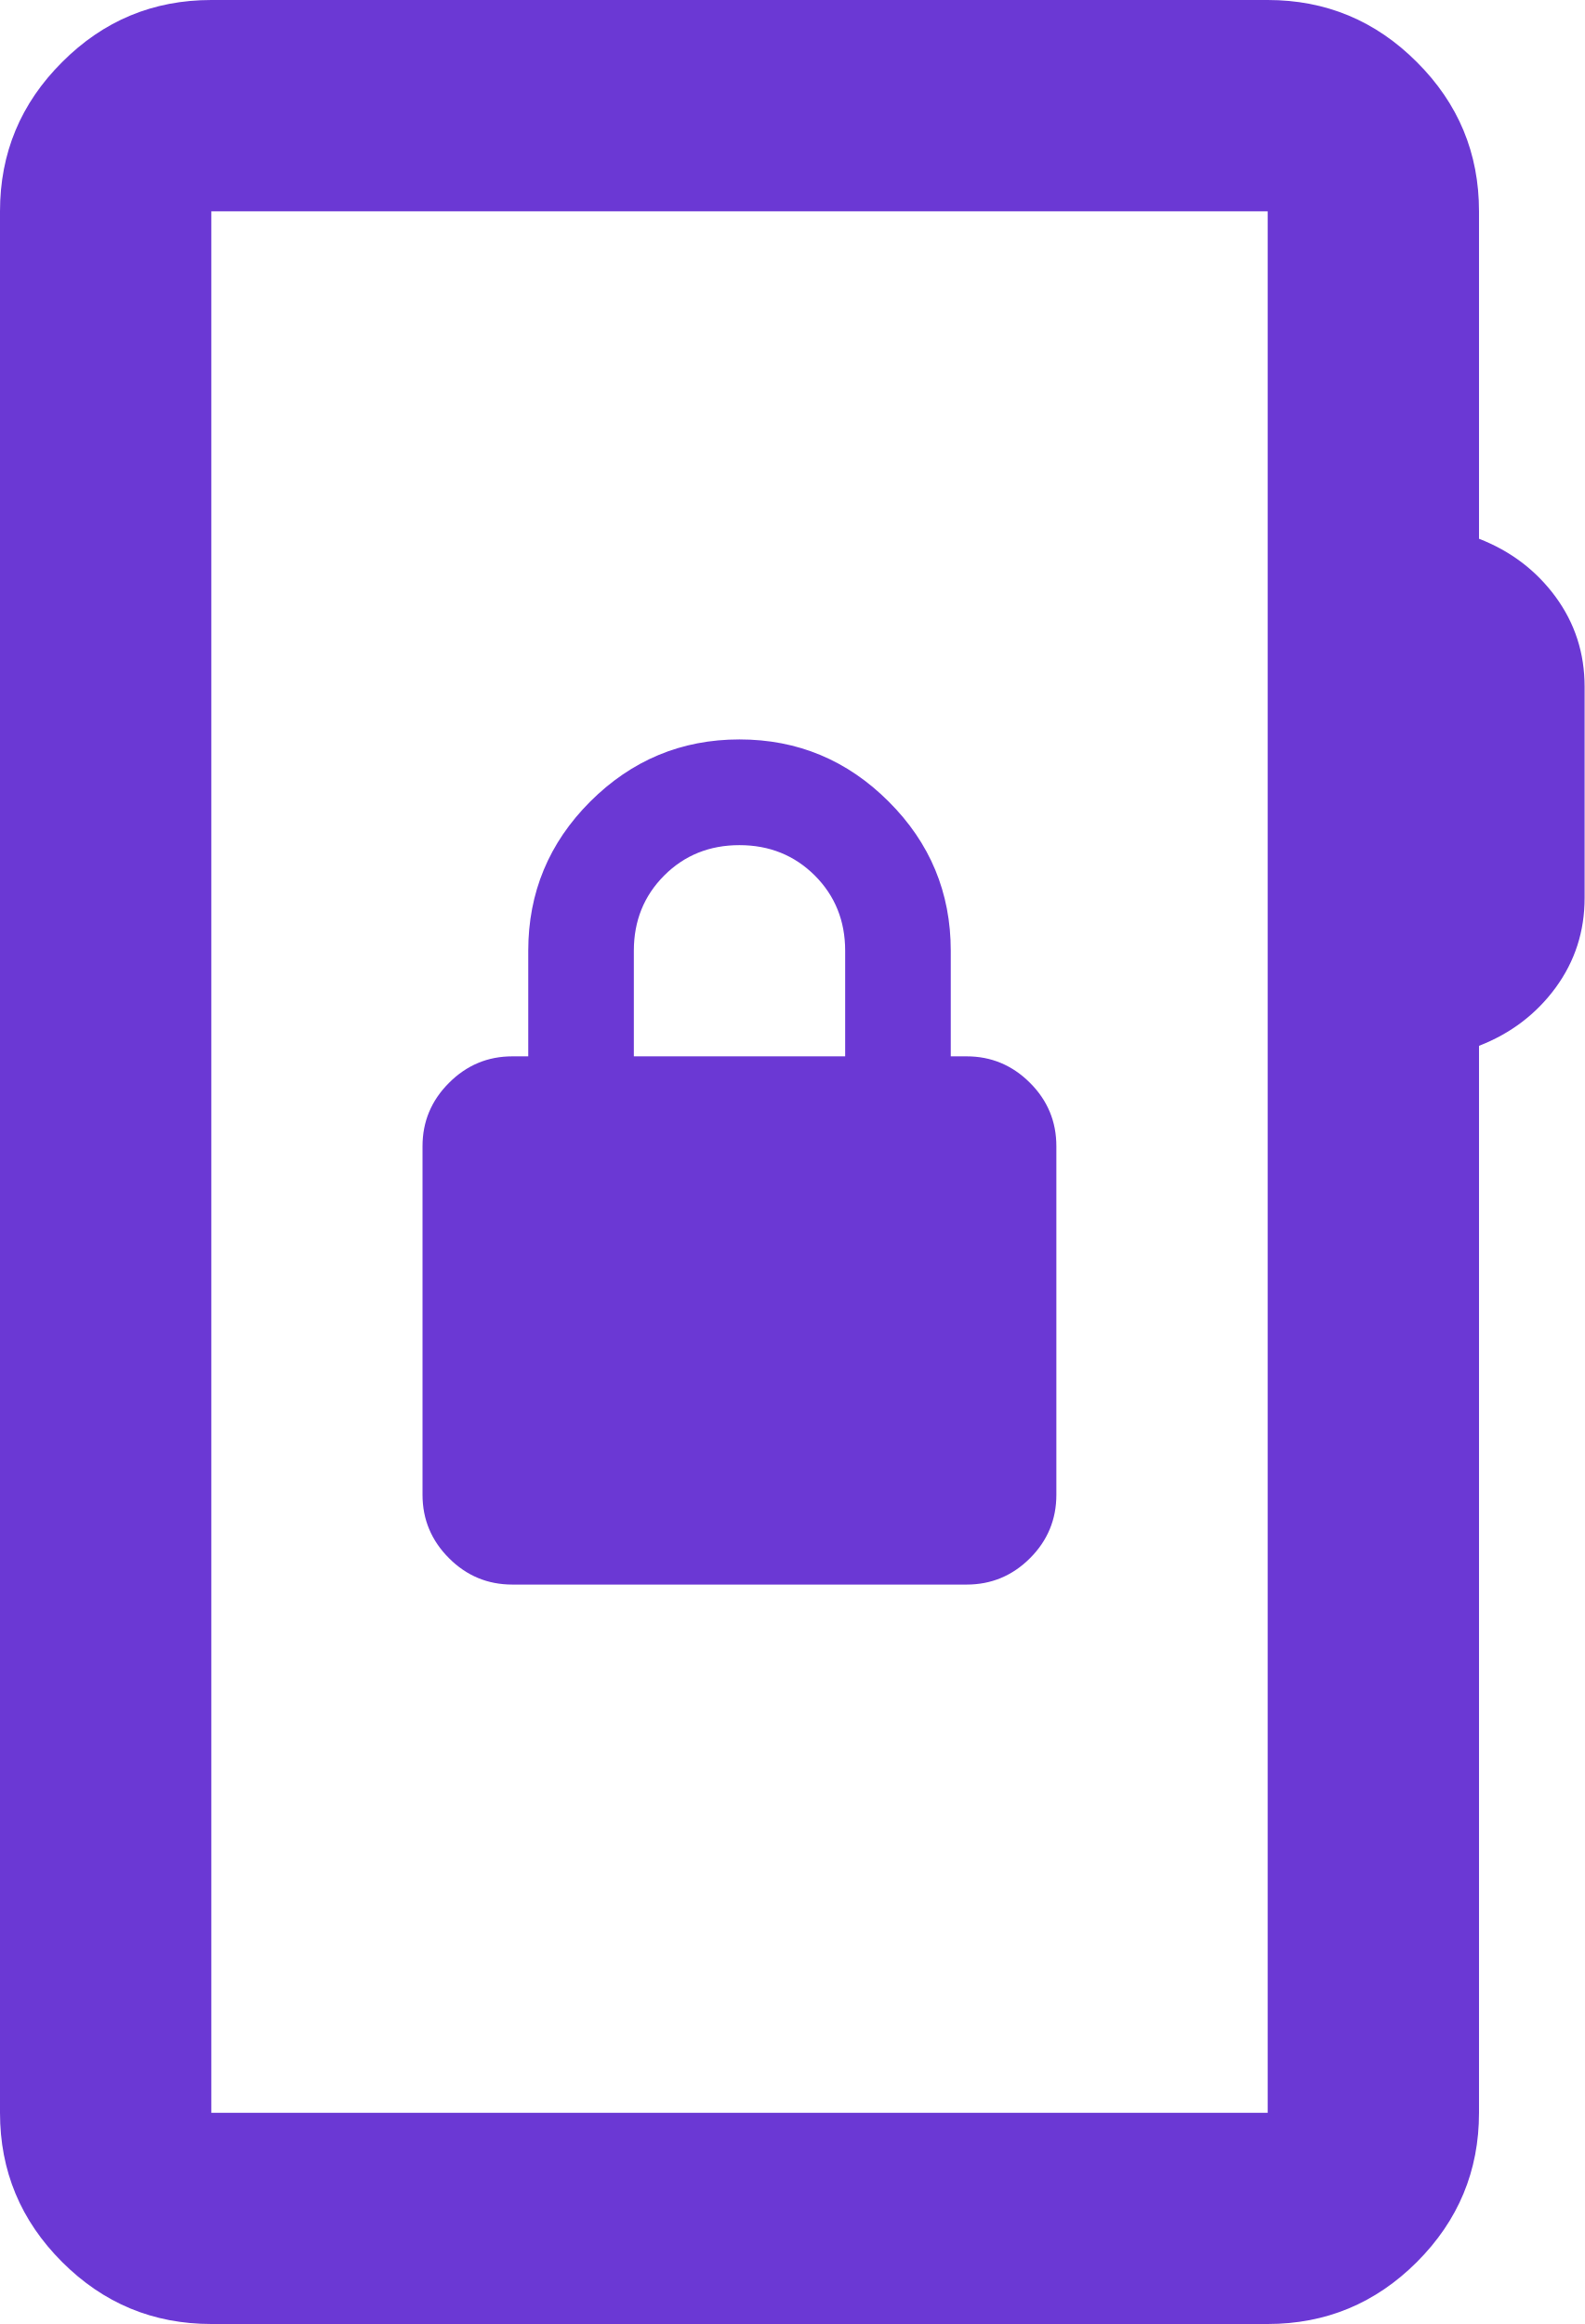
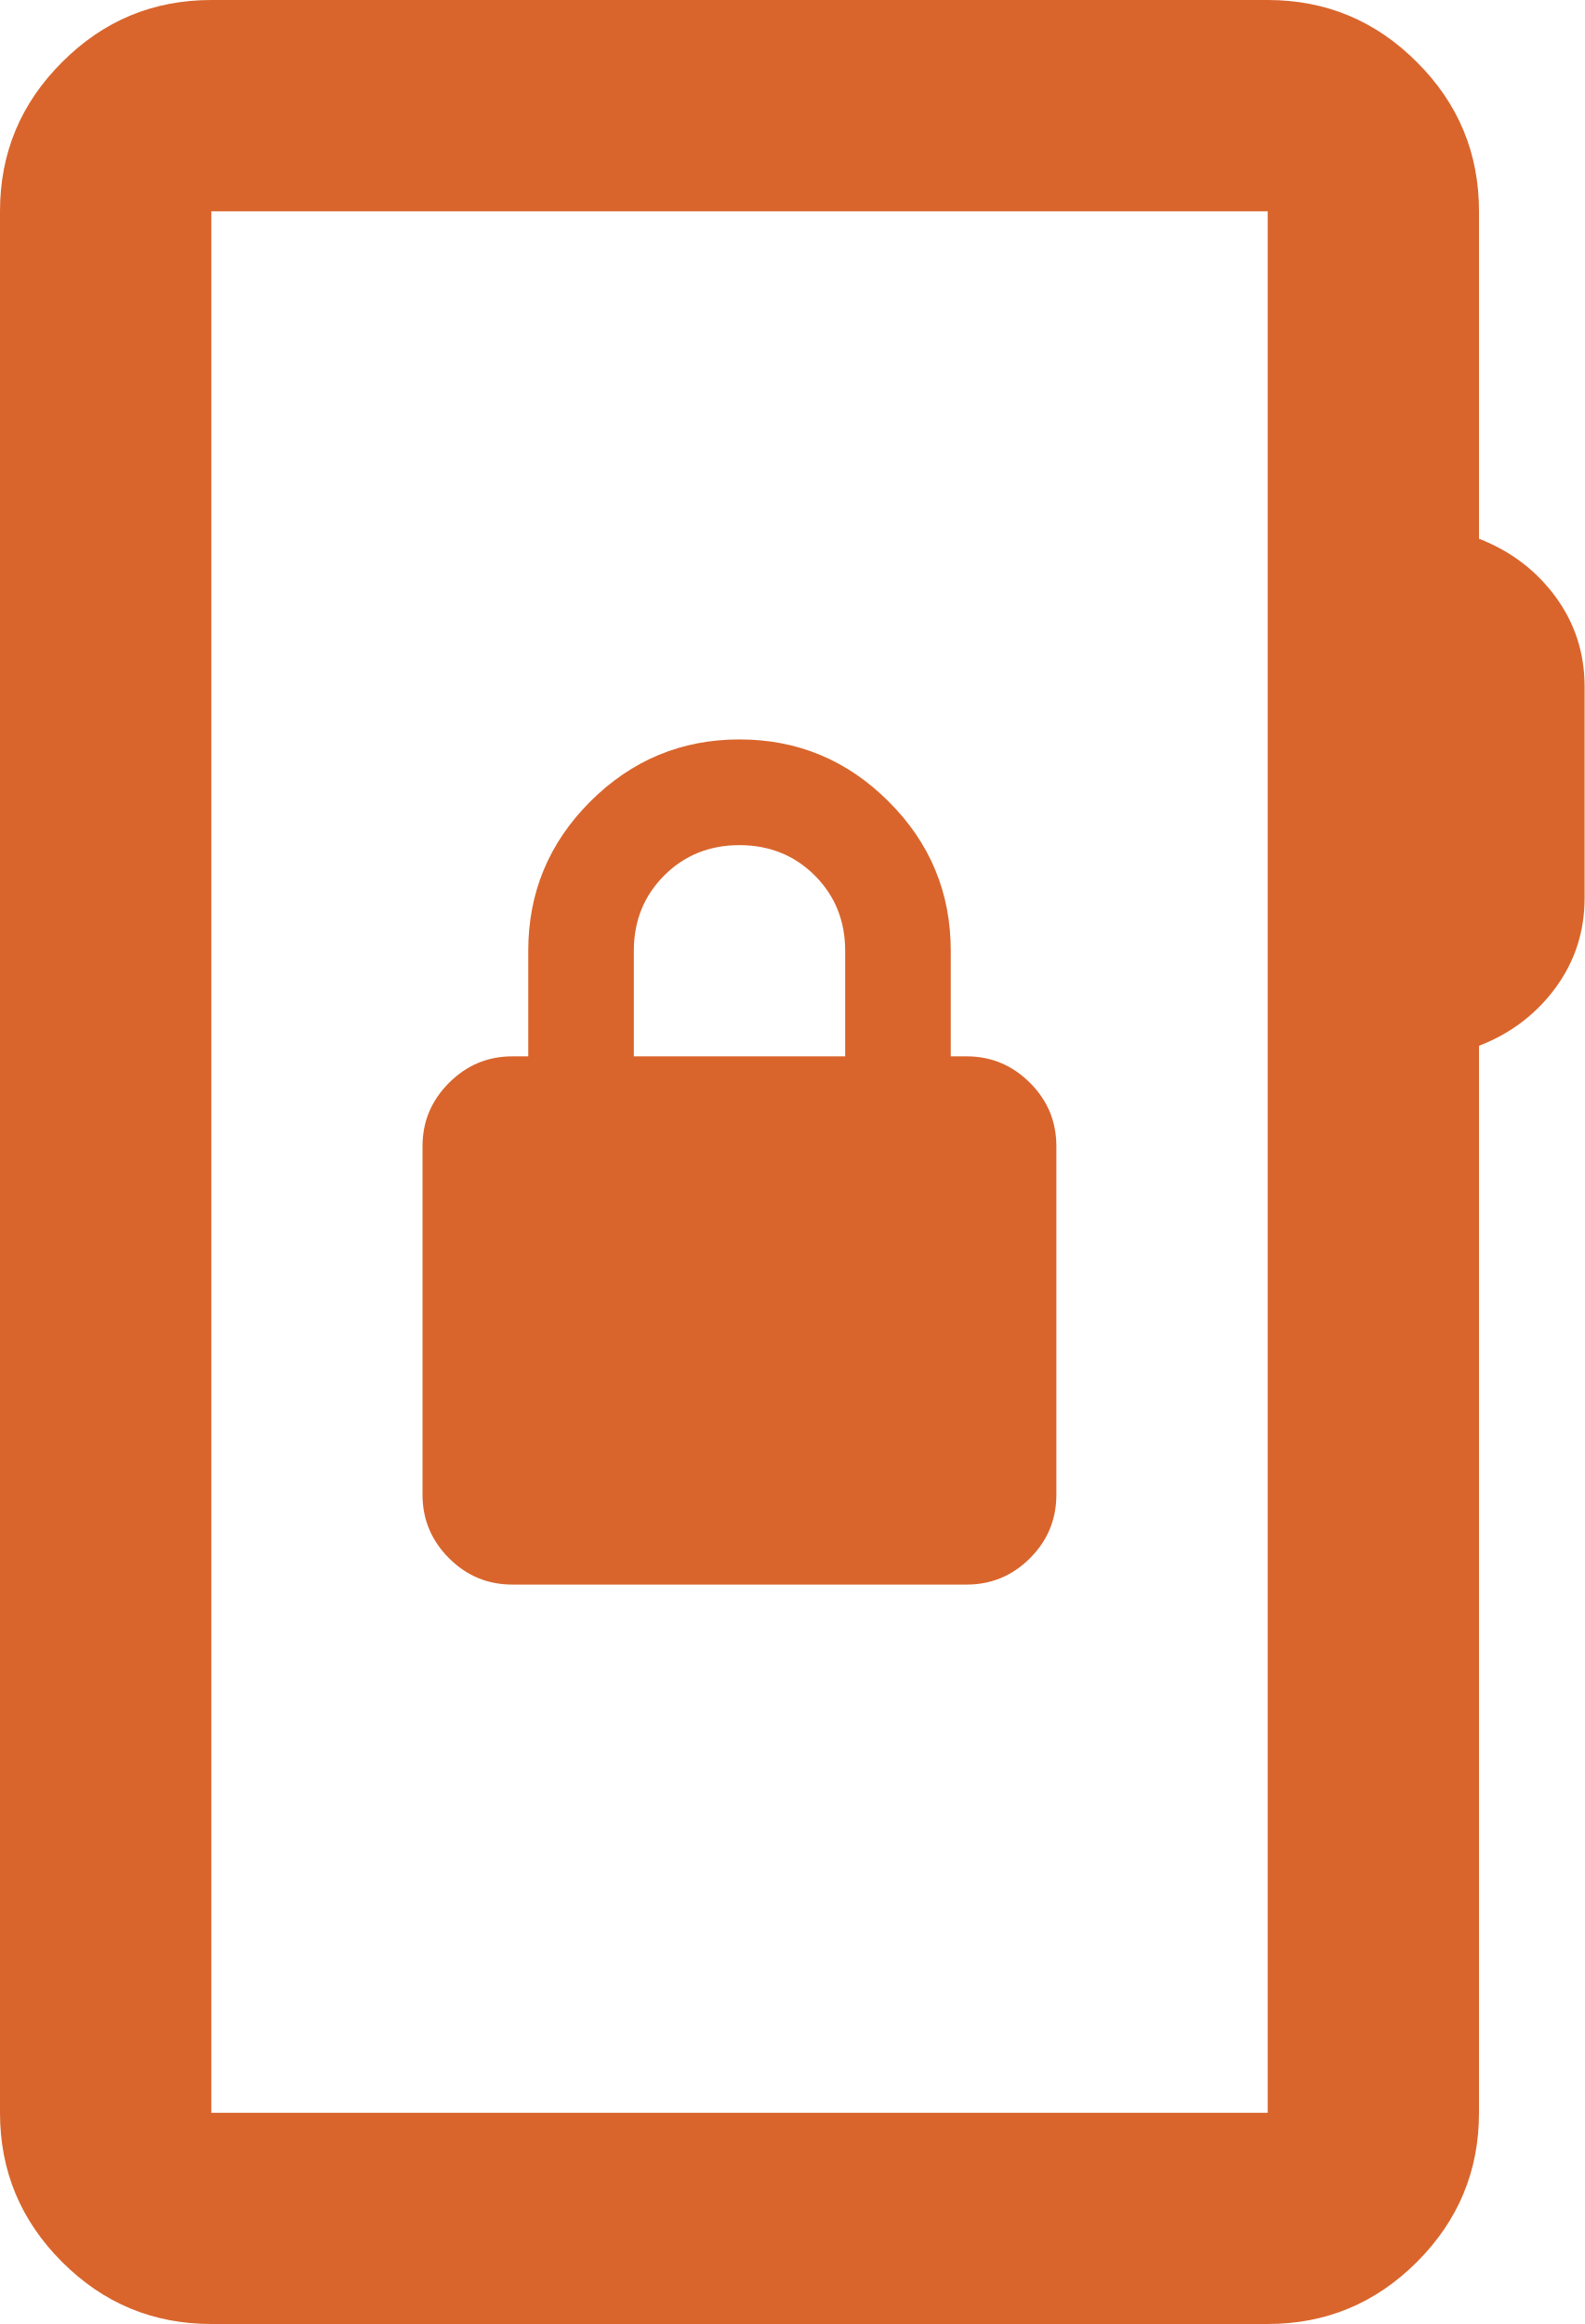
<svg xmlns="http://www.w3.org/2000/svg" preserveAspectRatio="none" overflow="visible" style="display: block;" width="12.5" height="18.333" viewBox="0 0 12.5 18.333" fill="none">
  <g id="Container">
-     <path id="Icon" d="M1.667 18.333C1.208 18.333 0.816 18.17 0.49 17.844C0.163 17.517 0 17.125 0 16.667V1.667C0 1.208 0.163 0.816 0.49 0.49C0.816 0.163 1.208 0 1.667 0H10C10.458 0 10.851 0.163 11.177 0.49C11.504 0.816 11.667 1.208 11.667 1.667V4.25C11.917 4.347 12.118 4.5 12.271 4.708C12.424 4.917 12.5 5.153 12.5 5.417V7.083C12.5 7.347 12.424 7.583 12.271 7.792C12.118 8 11.917 8.153 11.667 8.25V16.667C11.667 17.125 11.504 17.517 11.177 17.844C10.851 18.17 10.458 18.333 10 18.333H1.667V18.333M1.667 16.667H10V16.667V16.667V1.667V1.667V1.667H1.667V1.667V1.667V16.667V16.667V16.667V16.667M1.667 16.667V16.667V16.667V1.667V1.667V1.667V1.667V1.667V1.667V16.667V16.667V16.667V16.667V16.667M4.042 12.5H7.625C7.819 12.5 7.986 12.431 8.125 12.292C8.264 12.153 8.333 11.986 8.333 11.792V9.042C8.333 8.847 8.264 8.681 8.125 8.542C7.986 8.403 7.819 8.333 7.625 8.333H7.5V7.5C7.5 7.042 7.337 6.649 7.01 6.323C6.684 5.997 6.292 5.833 5.833 5.833C5.375 5.833 4.983 5.997 4.656 6.323C4.33 6.649 4.167 7.042 4.167 7.5V8.333H4.042C3.847 8.333 3.681 8.403 3.542 8.542C3.403 8.681 3.333 8.847 3.333 9.042V11.792C3.333 11.986 3.403 12.153 3.542 12.292C3.681 12.431 3.847 12.5 4.042 12.5V12.5M5 8.333V7.5C5 7.264 5.08 7.066 5.24 6.906C5.399 6.747 5.597 6.667 5.833 6.667C6.069 6.667 6.267 6.747 6.427 6.906C6.587 7.066 6.667 7.264 6.667 7.5V8.333H5V8.333" fill="#6B38D4" />
+     <path id="Icon" d="M1.667 18.333C1.208 18.333 0.816 18.17 0.49 17.844C0.163 17.517 0 17.125 0 16.667V1.667C0 1.208 0.163 0.816 0.49 0.49C0.816 0.163 1.208 0 1.667 0H10C10.458 0 10.851 0.163 11.177 0.49C11.504 0.816 11.667 1.208 11.667 1.667V4.25C11.917 4.347 12.118 4.5 12.271 4.708C12.424 4.917 12.5 5.153 12.5 5.417V7.083C12.5 7.347 12.424 7.583 12.271 7.792C12.118 8 11.917 8.153 11.667 8.25V16.667C11.667 17.125 11.504 17.517 11.177 17.844C10.851 18.17 10.458 18.333 10 18.333H1.667V18.333M1.667 16.667H10V16.667V16.667V1.667V1.667V1.667H1.667V1.667V1.667V16.667V16.667V16.667V16.667M1.667 16.667V16.667V16.667V1.667V1.667V1.667V1.667V1.667V1.667V16.667V16.667V16.667V16.667V16.667M4.042 12.5H7.625C7.819 12.5 7.986 12.431 8.125 12.292C8.264 12.153 8.333 11.986 8.333 11.792V9.042C8.333 8.847 8.264 8.681 8.125 8.542C7.986 8.403 7.819 8.333 7.625 8.333H7.5V7.5C7.5 7.042 7.337 6.649 7.01 6.323C6.684 5.997 6.292 5.833 5.833 5.833C5.375 5.833 4.983 5.997 4.656 6.323C4.33 6.649 4.167 7.042 4.167 7.5V8.333H4.042C3.847 8.333 3.681 8.403 3.542 8.542C3.403 8.681 3.333 8.847 3.333 9.042V11.792C3.333 11.986 3.403 12.153 3.542 12.292C3.681 12.431 3.847 12.5 4.042 12.5V12.5M5 8.333V7.5C5 7.264 5.08 7.066 5.24 6.906C5.399 6.747 5.597 6.667 5.833 6.667C6.069 6.667 6.267 6.747 6.427 6.906C6.587 7.066 6.667 7.264 6.667 7.5V8.333H5V8.333" fill="#d9652c" />
  </g>
</svg>
